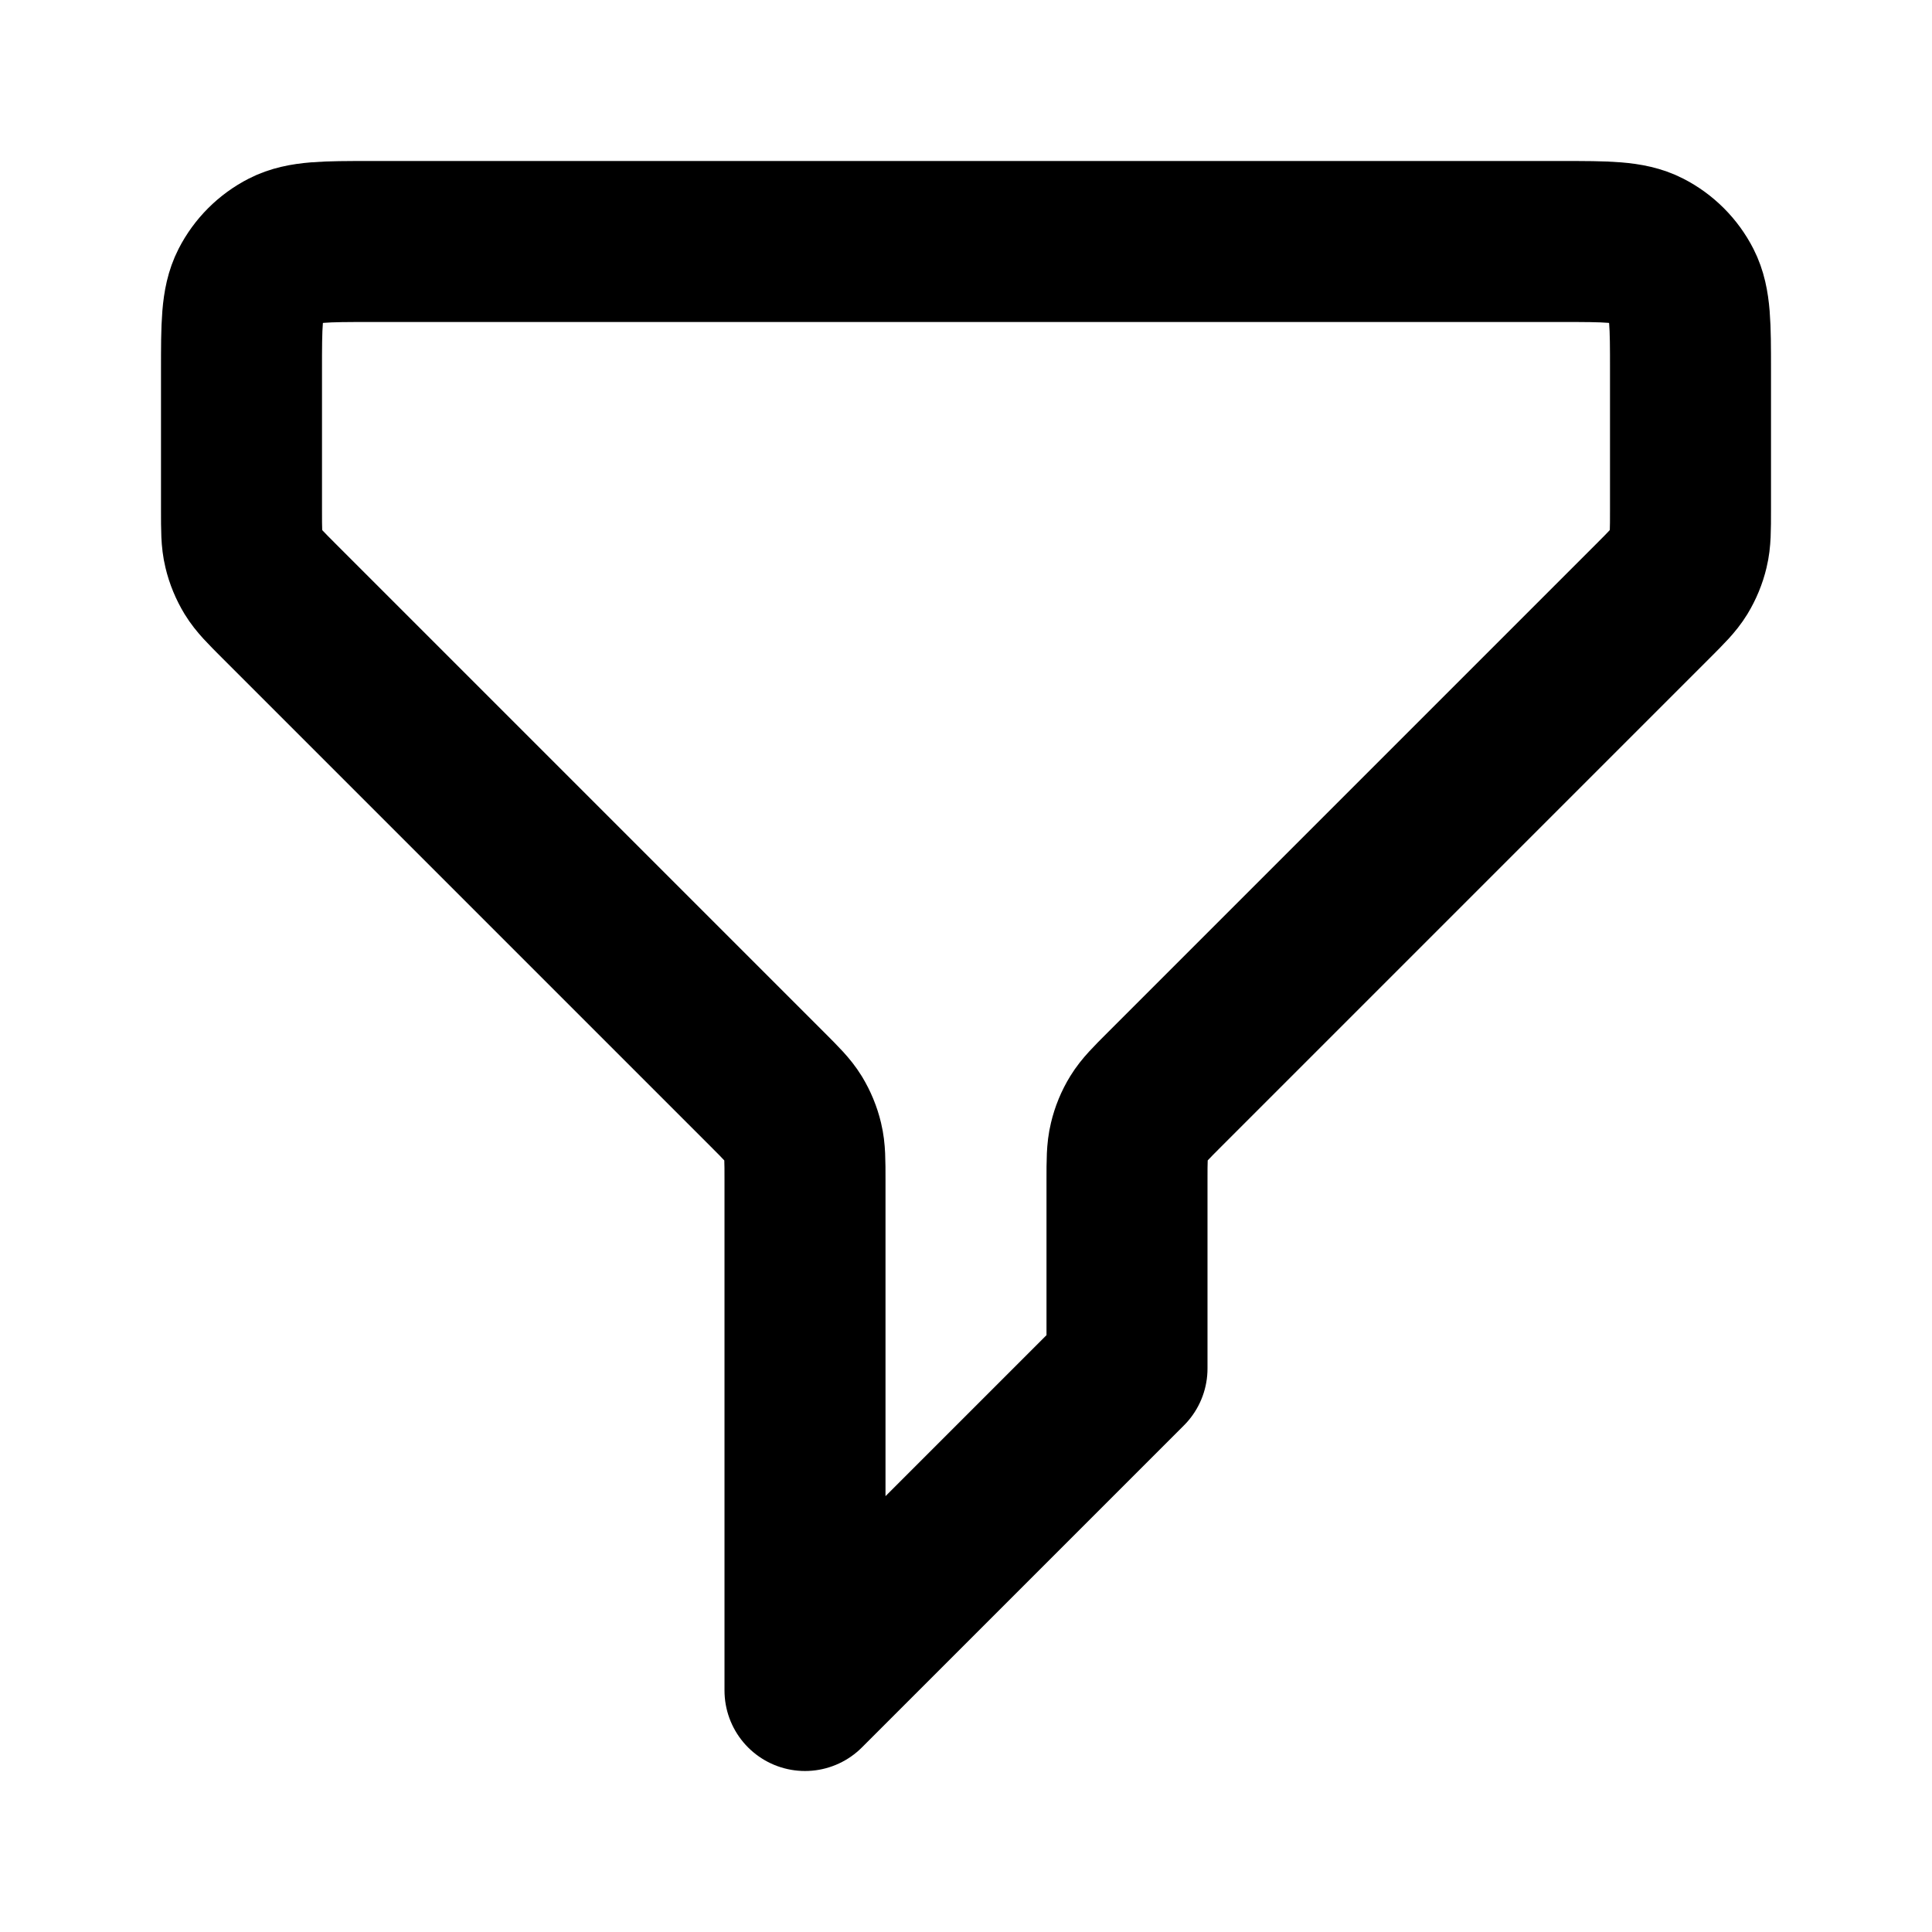
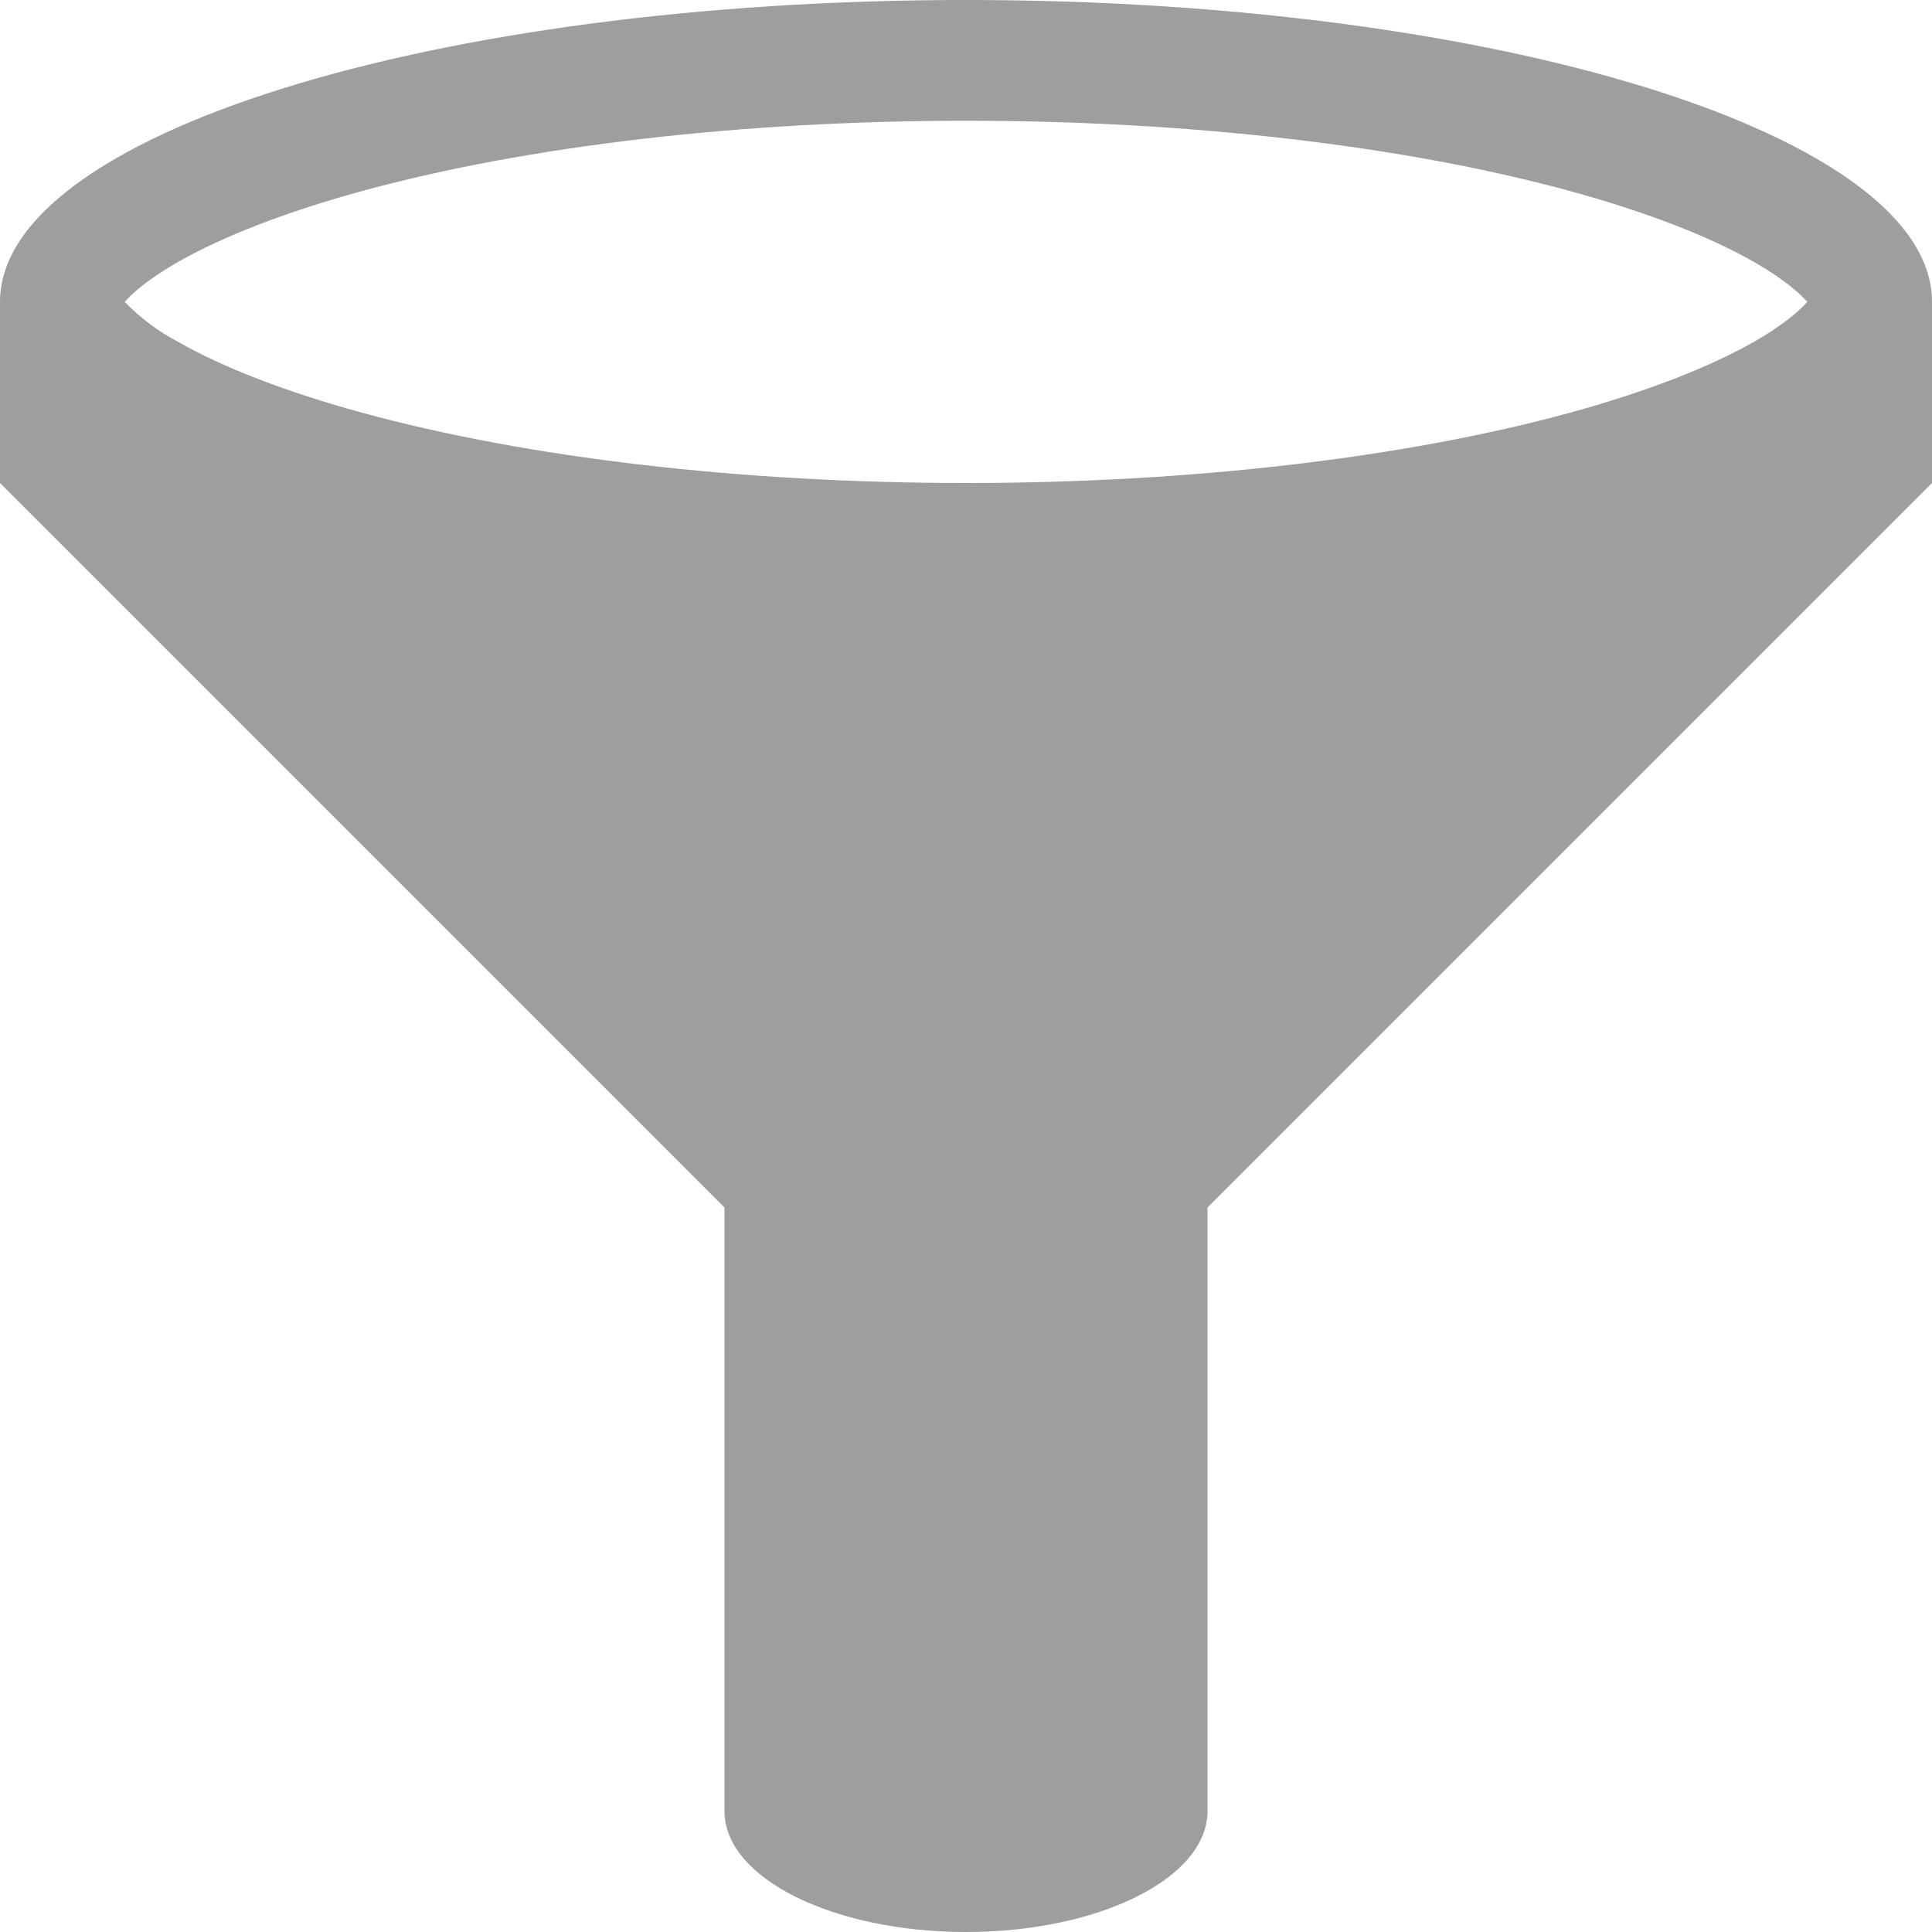
- <svg xmlns="http://www.w3.org/2000/svg" width="800px" height="800px" viewBox="0 0 24 24" fill="none">
-   <path d="M3 4.6C3 4.04 3 3.76 3.109 3.546C3.205 3.358 3.358 3.205 3.546 3.109C3.76 3 4.04 3 4.6 3H19.4C19.96 3 20.24 3 20.454 3.109C20.642 3.205 20.795 3.358 20.891 3.546C21 3.76 21 4.04 21 4.6V6.337C21 6.582 21 6.704 20.972 6.819C20.948 6.921 20.907 7.019 20.853 7.108C20.791 7.209 20.704 7.296 20.531 7.469L14.469 13.531C14.296 13.704 14.209 13.791 14.147 13.892C14.092 13.981 14.052 14.079 14.028 14.181C14 14.296 14 14.418 14 14.663V17L10 21V14.663C10 14.418 10 14.296 9.972 14.181C9.948 14.079 9.907 13.981 9.853 13.892C9.791 13.791 9.704 13.704 9.531 13.531L3.469 7.469C3.296 7.296 3.209 7.209 3.147 7.108C3.093 7.019 3.052 6.921 3.028 6.819C3 6.704 3 6.582 3 6.337V4.6Z" stroke="#000000" stroke-width="2" stroke-linecap="round" stroke-linejoin="round" />
+ <svg xmlns="http://www.w3.org/2000/svg" width="512" height="512" viewBox="0 0 16 16">
+   <path fill="#9E9E9E" d="M8 0C3.582 0 0 1.119 0 2.5V4l6 6v5c0 .552.895 1 2 1s2-.448 2-1v-5l6-6V2.5C16 1.119 12.418 0 8 0zM1.475 2.169c.374-.213.9-.416 1.52-.586C4.369 1.207 6.147 1 8 1s3.631.207 5.005.583c.62.17 1.146.372 1.52.586c.247.141.38.26.442.331c-.062.071-.195.19-.442.331c-.374.213-.9.416-1.52.586C11.631 3.793 9.853 4 8 4s-3.631-.207-5.005-.583c-.62-.17-1.146-.372-1.52-.586a1.741 1.741 0 0 1-.442-.331c.062-.071.195-.19.442-.331z" />
</svg>
